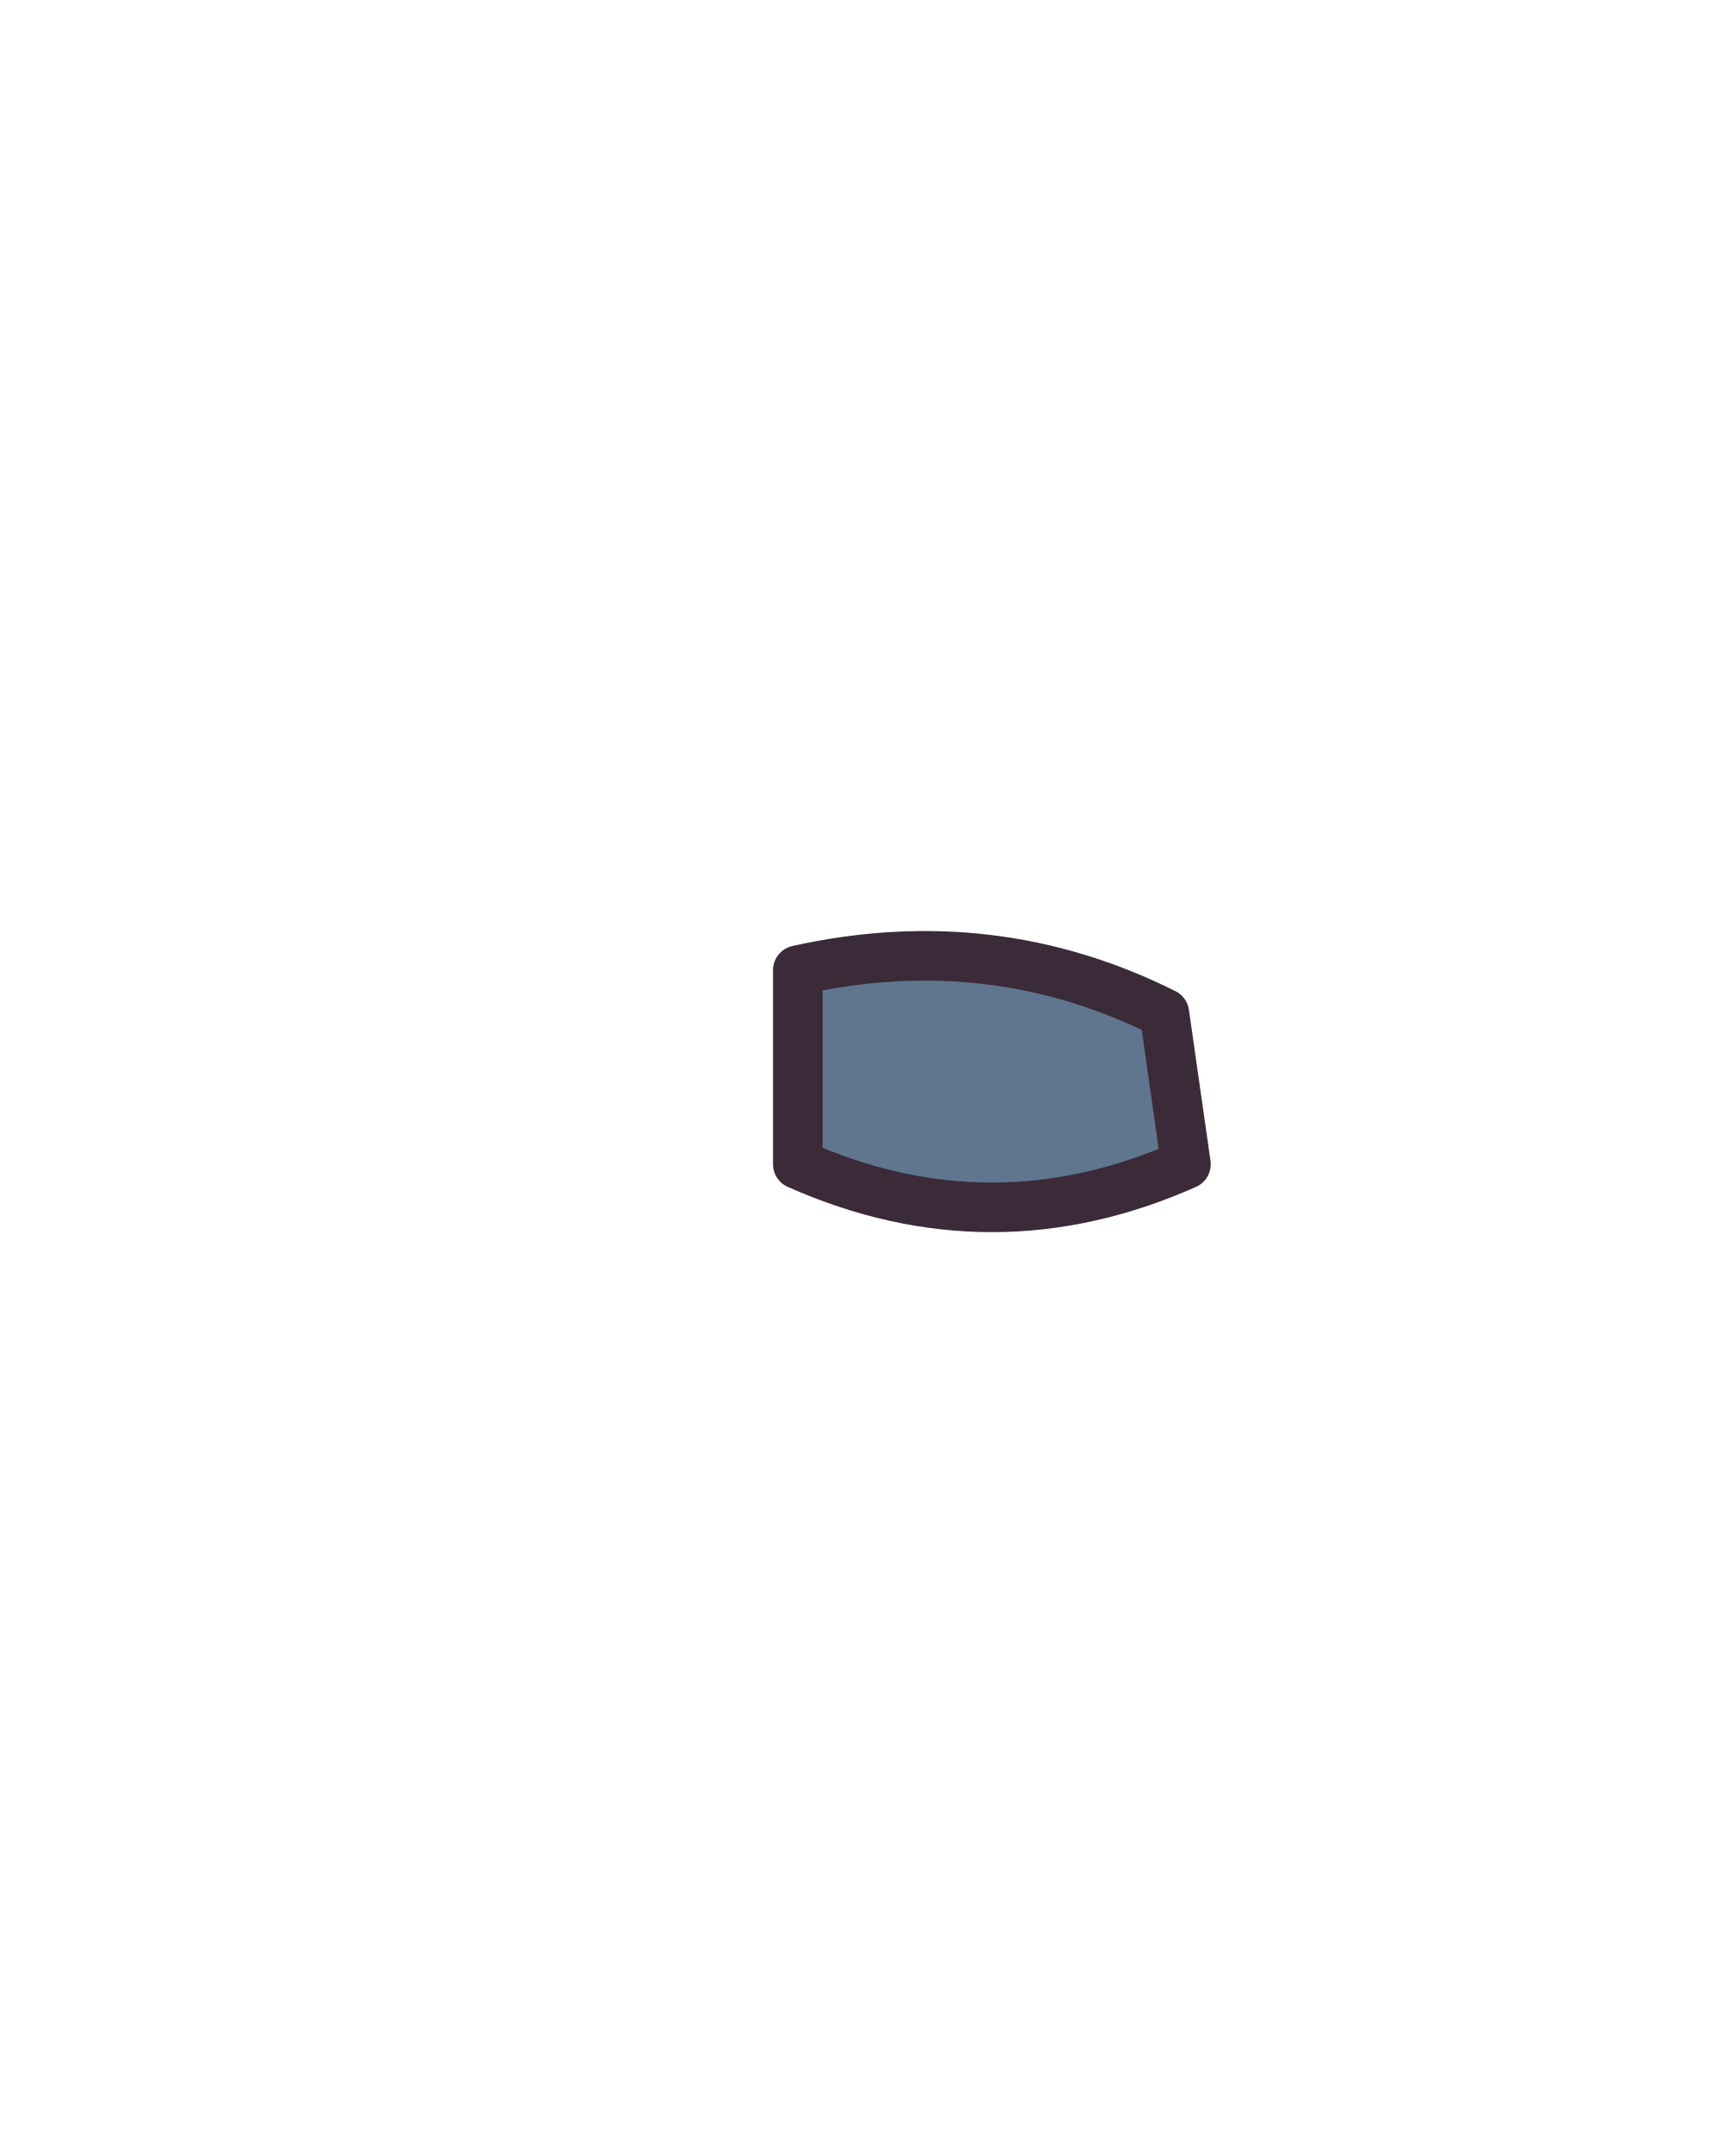
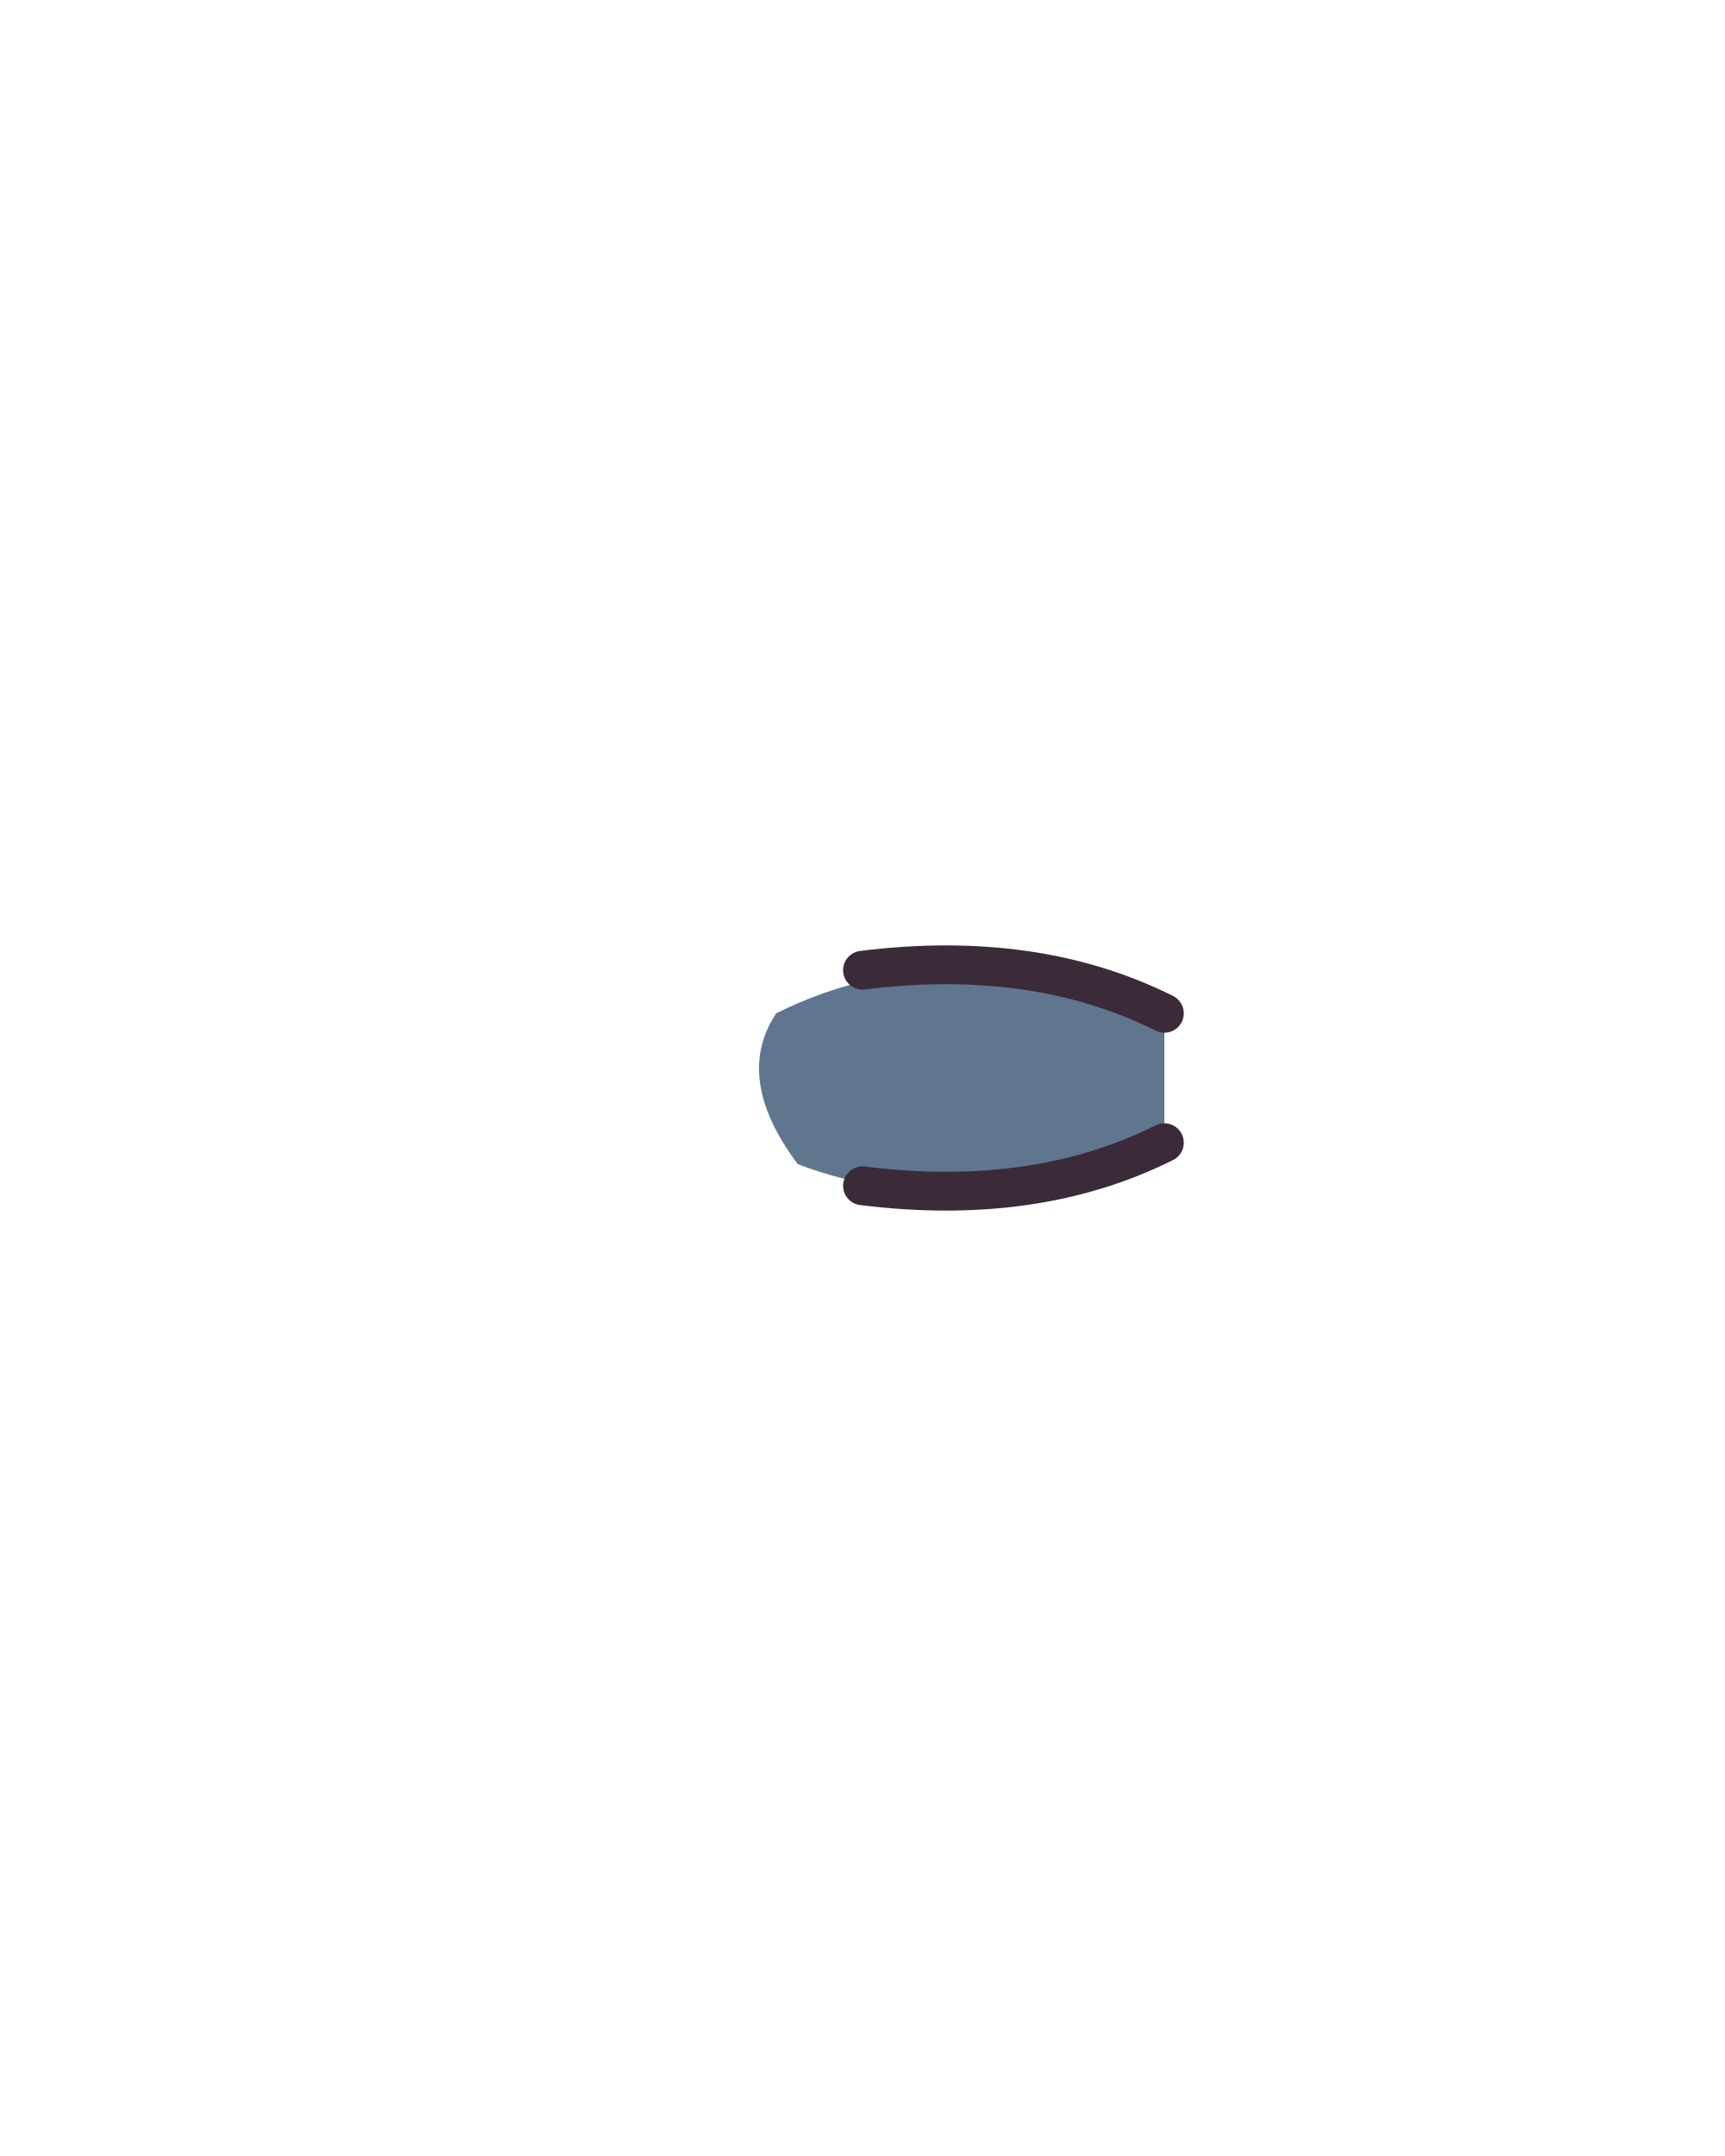
<svg xmlns="http://www.w3.org/2000/svg" viewBox="-40 -50 80 100" width="160" height="200">
  <g stroke="#3b2b38" stroke-width="2.3" stroke-linejoin="round" stroke-linecap="round">
-     <path fill="#60768f" d="M-3-5Q6-7 14-3L15 4Q6 8-3 4Z" />
+     <path fill="#60768f" stroke="none" d="M-4-3Q-6 0-3 4Q5 7 14 3L14-3Q4-7-4-3Z" />
+     <path fill="none" stroke-width="1.8" d="M0-5Q8-6 14-3M0 5Q8 6 14 3" />
  </g>
</svg>
